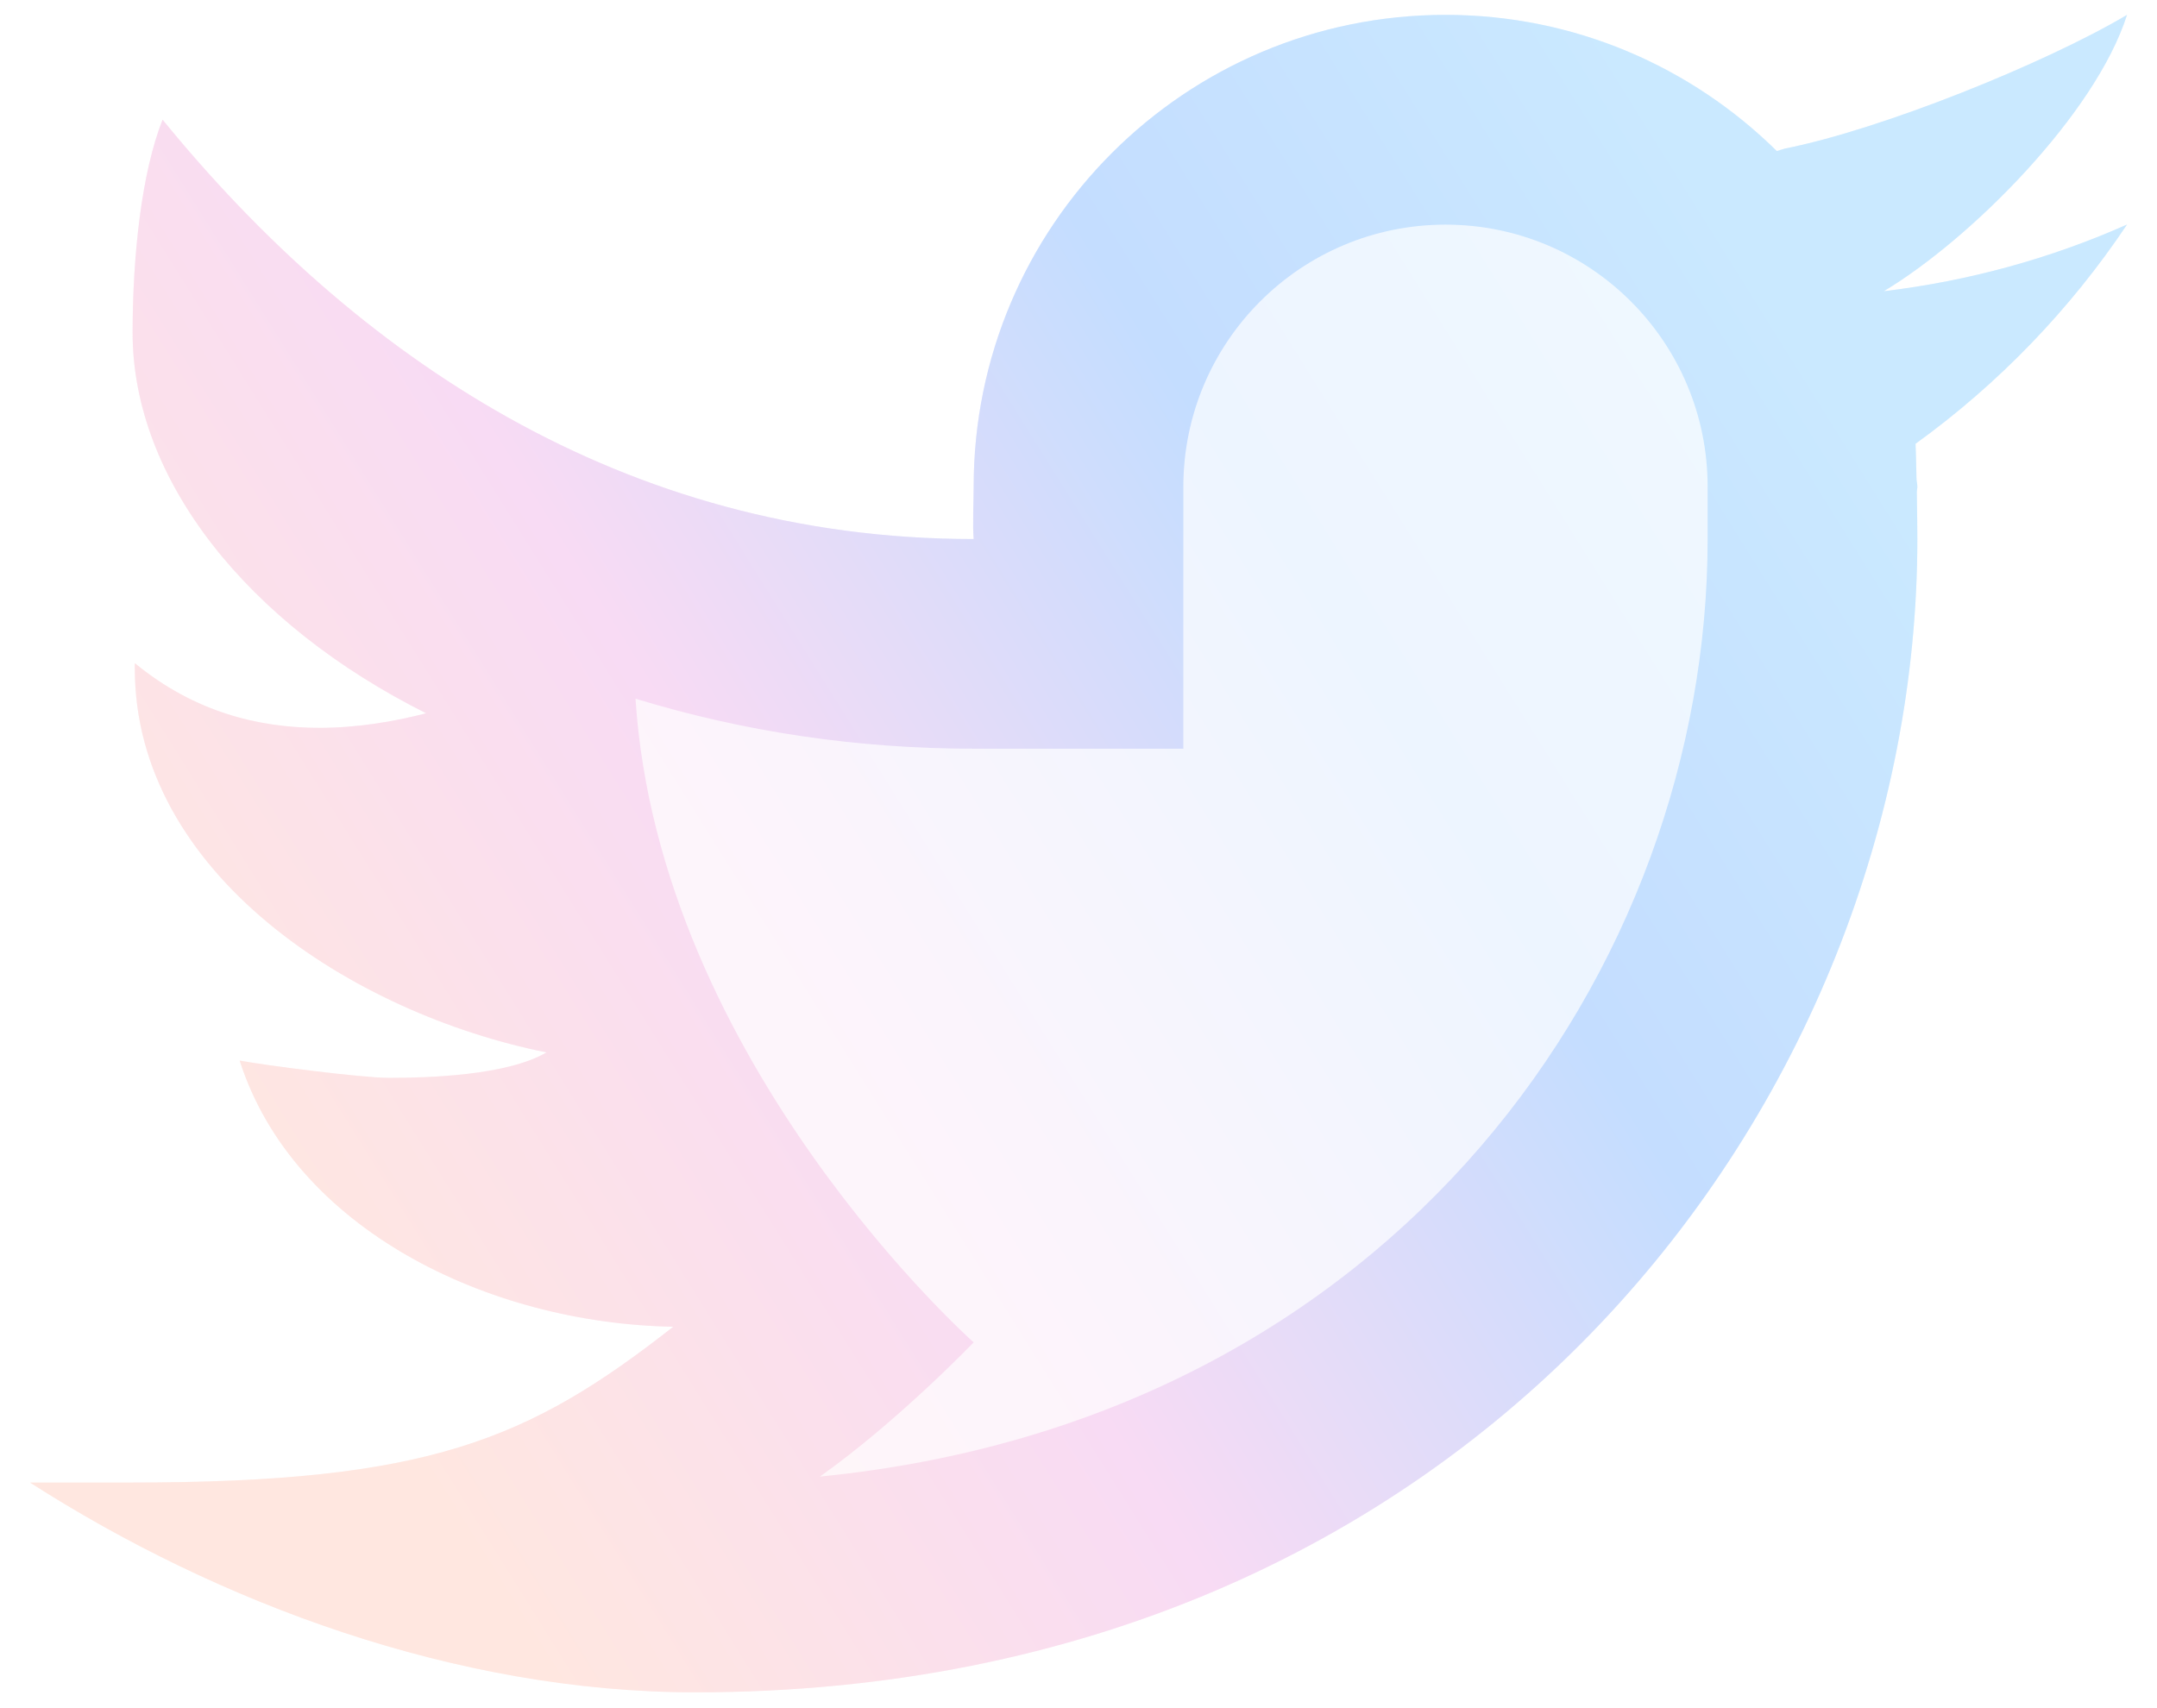
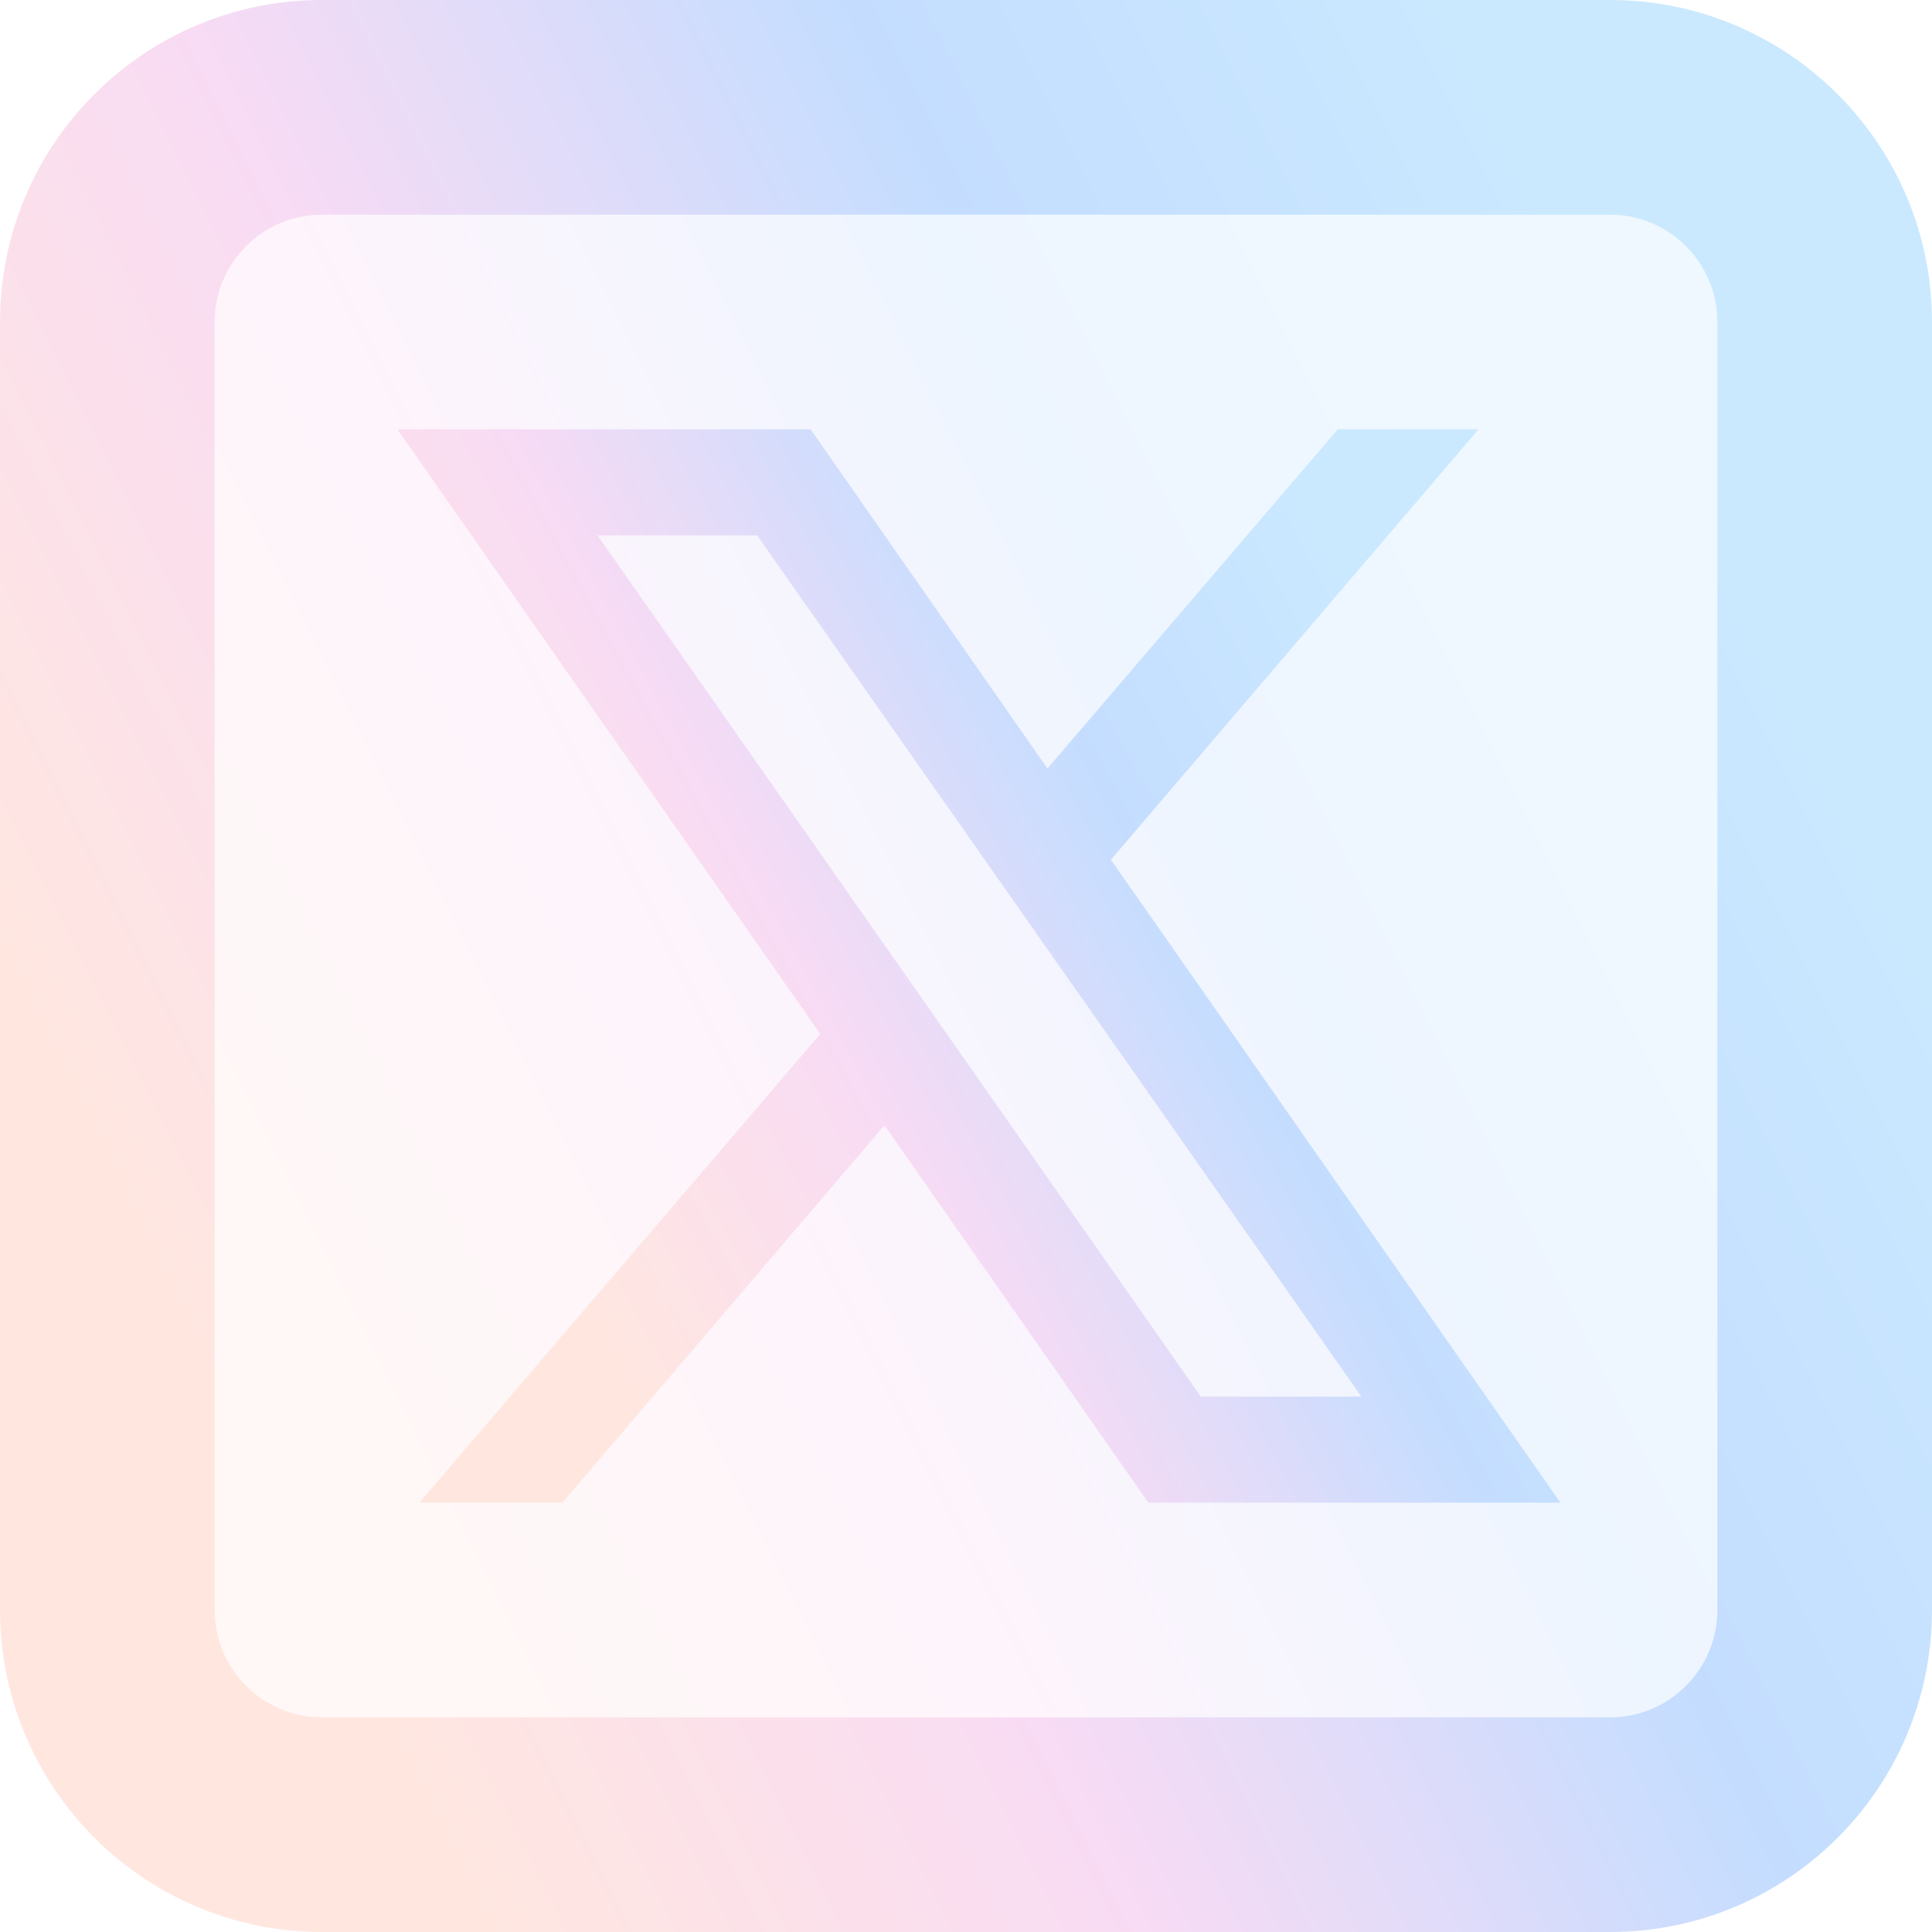
- <svg xmlns="http://www.w3.org/2000/svg" width="48" height="38" viewBox="0 0 48 38" fill="none">
-   <path opacity="0.3" d="M47.333 0.331C45.513 1.411 41.862 2.884 39.715 3.308C39.652 3.325 39.601 3.346 39.54 3.362C37.643 1.491 35.044 0.331 32.167 0.331C26.368 0.331 21.667 5.033 21.667 10.831C21.667 11.137 21.641 11.699 21.667 11.998C13.843 11.998 7.888 7.9 3.618 2.664C3.154 3.831 2.951 5.674 2.951 7.406C2.951 10.675 5.506 13.885 9.484 15.876C8.752 16.065 7.944 16.2 7.104 16.2C5.749 16.2 4.314 15.843 3 14.76V14.879C3 19.448 7.849 22.558 12.161 23.424C11.286 23.94 9.522 23.991 8.661 23.991C8.054 23.991 5.907 23.713 5.333 23.606C6.533 27.351 10.859 29.456 14.982 29.53C11.757 32.06 9.519 32.998 2.916 32.998H0.667C4.839 35.672 10.152 37.667 15.476 37.667C32.813 37.667 42.667 24.453 42.667 11.998C42.667 11.797 42.662 11.377 42.655 10.955C42.655 10.913 42.667 10.873 42.667 10.831C42.667 10.768 42.648 10.707 42.648 10.644C42.641 10.327 42.634 10.031 42.627 9.877C44.47 8.547 46.069 6.888 47.333 4.998C45.642 5.749 43.826 6.253 41.92 6.482C43.866 5.315 46.631 2.534 47.333 0.331V0.331Z" fill="url(#paint0_linear_25_577)" />
-   <path d="M47.333 0.331C45.513 1.411 41.862 2.884 39.715 3.308C39.652 3.325 39.601 3.346 39.54 3.362C37.643 1.491 35.044 0.331 32.167 0.331C26.368 0.331 21.667 5.033 21.667 10.831C21.667 11.137 21.641 11.699 21.667 11.998C13.843 11.998 7.888 7.9 3.618 2.664C3.154 3.831 2.951 5.674 2.951 7.406C2.951 10.675 5.506 13.885 9.484 15.876C8.752 16.065 7.944 16.2 7.104 16.2C5.749 16.2 4.314 15.843 3 14.76V14.879C3 19.448 7.849 22.558 12.161 23.424C11.286 23.94 9.522 23.991 8.661 23.991C8.054 23.991 5.907 23.713 5.333 23.606C6.533 27.351 10.859 29.456 14.982 29.53C11.757 32.06 9.519 32.998 2.916 32.998H0.667C4.839 35.672 10.152 37.667 15.476 37.667C32.813 37.667 42.667 24.453 42.667 11.998C42.667 11.797 42.662 11.377 42.655 10.955C42.655 10.913 42.667 10.873 42.667 10.831C42.667 10.768 42.648 10.707 42.648 10.644C42.641 10.327 42.634 10.031 42.627 9.877C44.47 8.547 46.069 6.888 47.333 4.998C45.642 5.749 43.826 6.253 41.92 6.482C43.866 5.315 46.631 2.534 47.333 0.331V0.331ZM38 11.998C38 21.518 31.1 31.595 18.246 32.865C19.987 31.63 21.667 29.878 21.667 29.878C21.667 29.878 14.667 23.667 14.142 15.551C16.557 16.289 19.072 16.664 21.667 16.664H26.333V10.831C26.333 10.829 26.333 10.829 26.333 10.829C26.338 7.609 28.947 5 32.167 5C35.389 5 38 7.611 38 10.833V11.998Z" fill="url(#paint1_linear_25_577)" />
-   <defs>
-     <linearGradient id="paint0_linear_25_577" x1="0.667" y1="18.999" x2="34.239" y2="-1.968" gradientUnits="userSpaceOnUse">
-       <stop stop-color="#FFE7E0" />
-       <stop offset="0.344" stop-color="#F8DBF4" />
-       <stop offset="0.688" stop-color="#C4DDFF" />
-       <stop offset="1" stop-color="#CAE9FF" />
-     </linearGradient>
-     <linearGradient id="paint1_linear_25_577" x1="0.667" y1="18.999" x2="34.239" y2="-1.968" gradientUnits="userSpaceOnUse">
-       <stop stop-color="#FFE7E0" />
-       <stop offset="0.344" stop-color="#F8DBF4" />
-       <stop offset="0.688" stop-color="#C4DDFF" />
-       <stop offset="1" stop-color="#CAE9FF" />
-     </linearGradient>
-   </defs>
+ <svg xmlns="http://www.w3.org/2000/svg" xmlns:xlink="http://www.w3.org/1999/xlink" fill="none" viewBox="0 0 18 18">
+   <linearGradient id="a">
+     <stop offset="0" stop-color="#ffe7e0" />
+     <stop offset=".344" stop-color="#f8dbf4" />
+     <stop offset=".688" stop-color="#c4ddff" />
+     <stop offset="1" stop-color="#cae9ff" />
+   </linearGradient>
+   <linearGradient id="b" gradientUnits="userSpaceOnUse" x1="1" x2="13.803" xlink:href="#a" y1="9" y2="2.603" />
+   <linearGradient id="c" gradientUnits="userSpaceOnUse" x1="0" x2="14.404" xlink:href="#a" y1="9" y2="1.803" />
+   <linearGradient id="d" gradientUnits="userSpaceOnUse" x1="3.702" x2="12.081" xlink:href="#a" y1="9" y2="4.464" />
+   <g clip-rule="evenodd" fill-rule="evenodd">
+     <path d="M17 3v12c0 1.1-.9 2-2 2H3a2 2 0 0 1-2-2V3c0-1.11.89-2 2-2h12a2 2 0 0 1 2 2z" fill="url(#b)" opacity=".3" />
+     <path d="M3 2a1 1 0 0 0-1 1v12a1 1 0 0 0 1 1h12a1 1 0 0 0 1-1V3a1 1 0 0 0-1-1zM0 3a3 3 0 0 1 3-3h12a3 3 0 0 1 3 3v12a3 3 0 0 1-3 3H3a3 3 0 0 1-3-3z" fill="url(#c)" />
+     <path d="M10.35 8.01 13.775 4h-1.311L9.759 7.16 7.552 4h-3.85l3.94 5.633L3.907 14h1.333l3-3.516L10.699 14h3.839zM5.567 4.988h1.487l5.63 8.024h-1.496z" fill="url(#d)" />
+   </g>
</svg>
